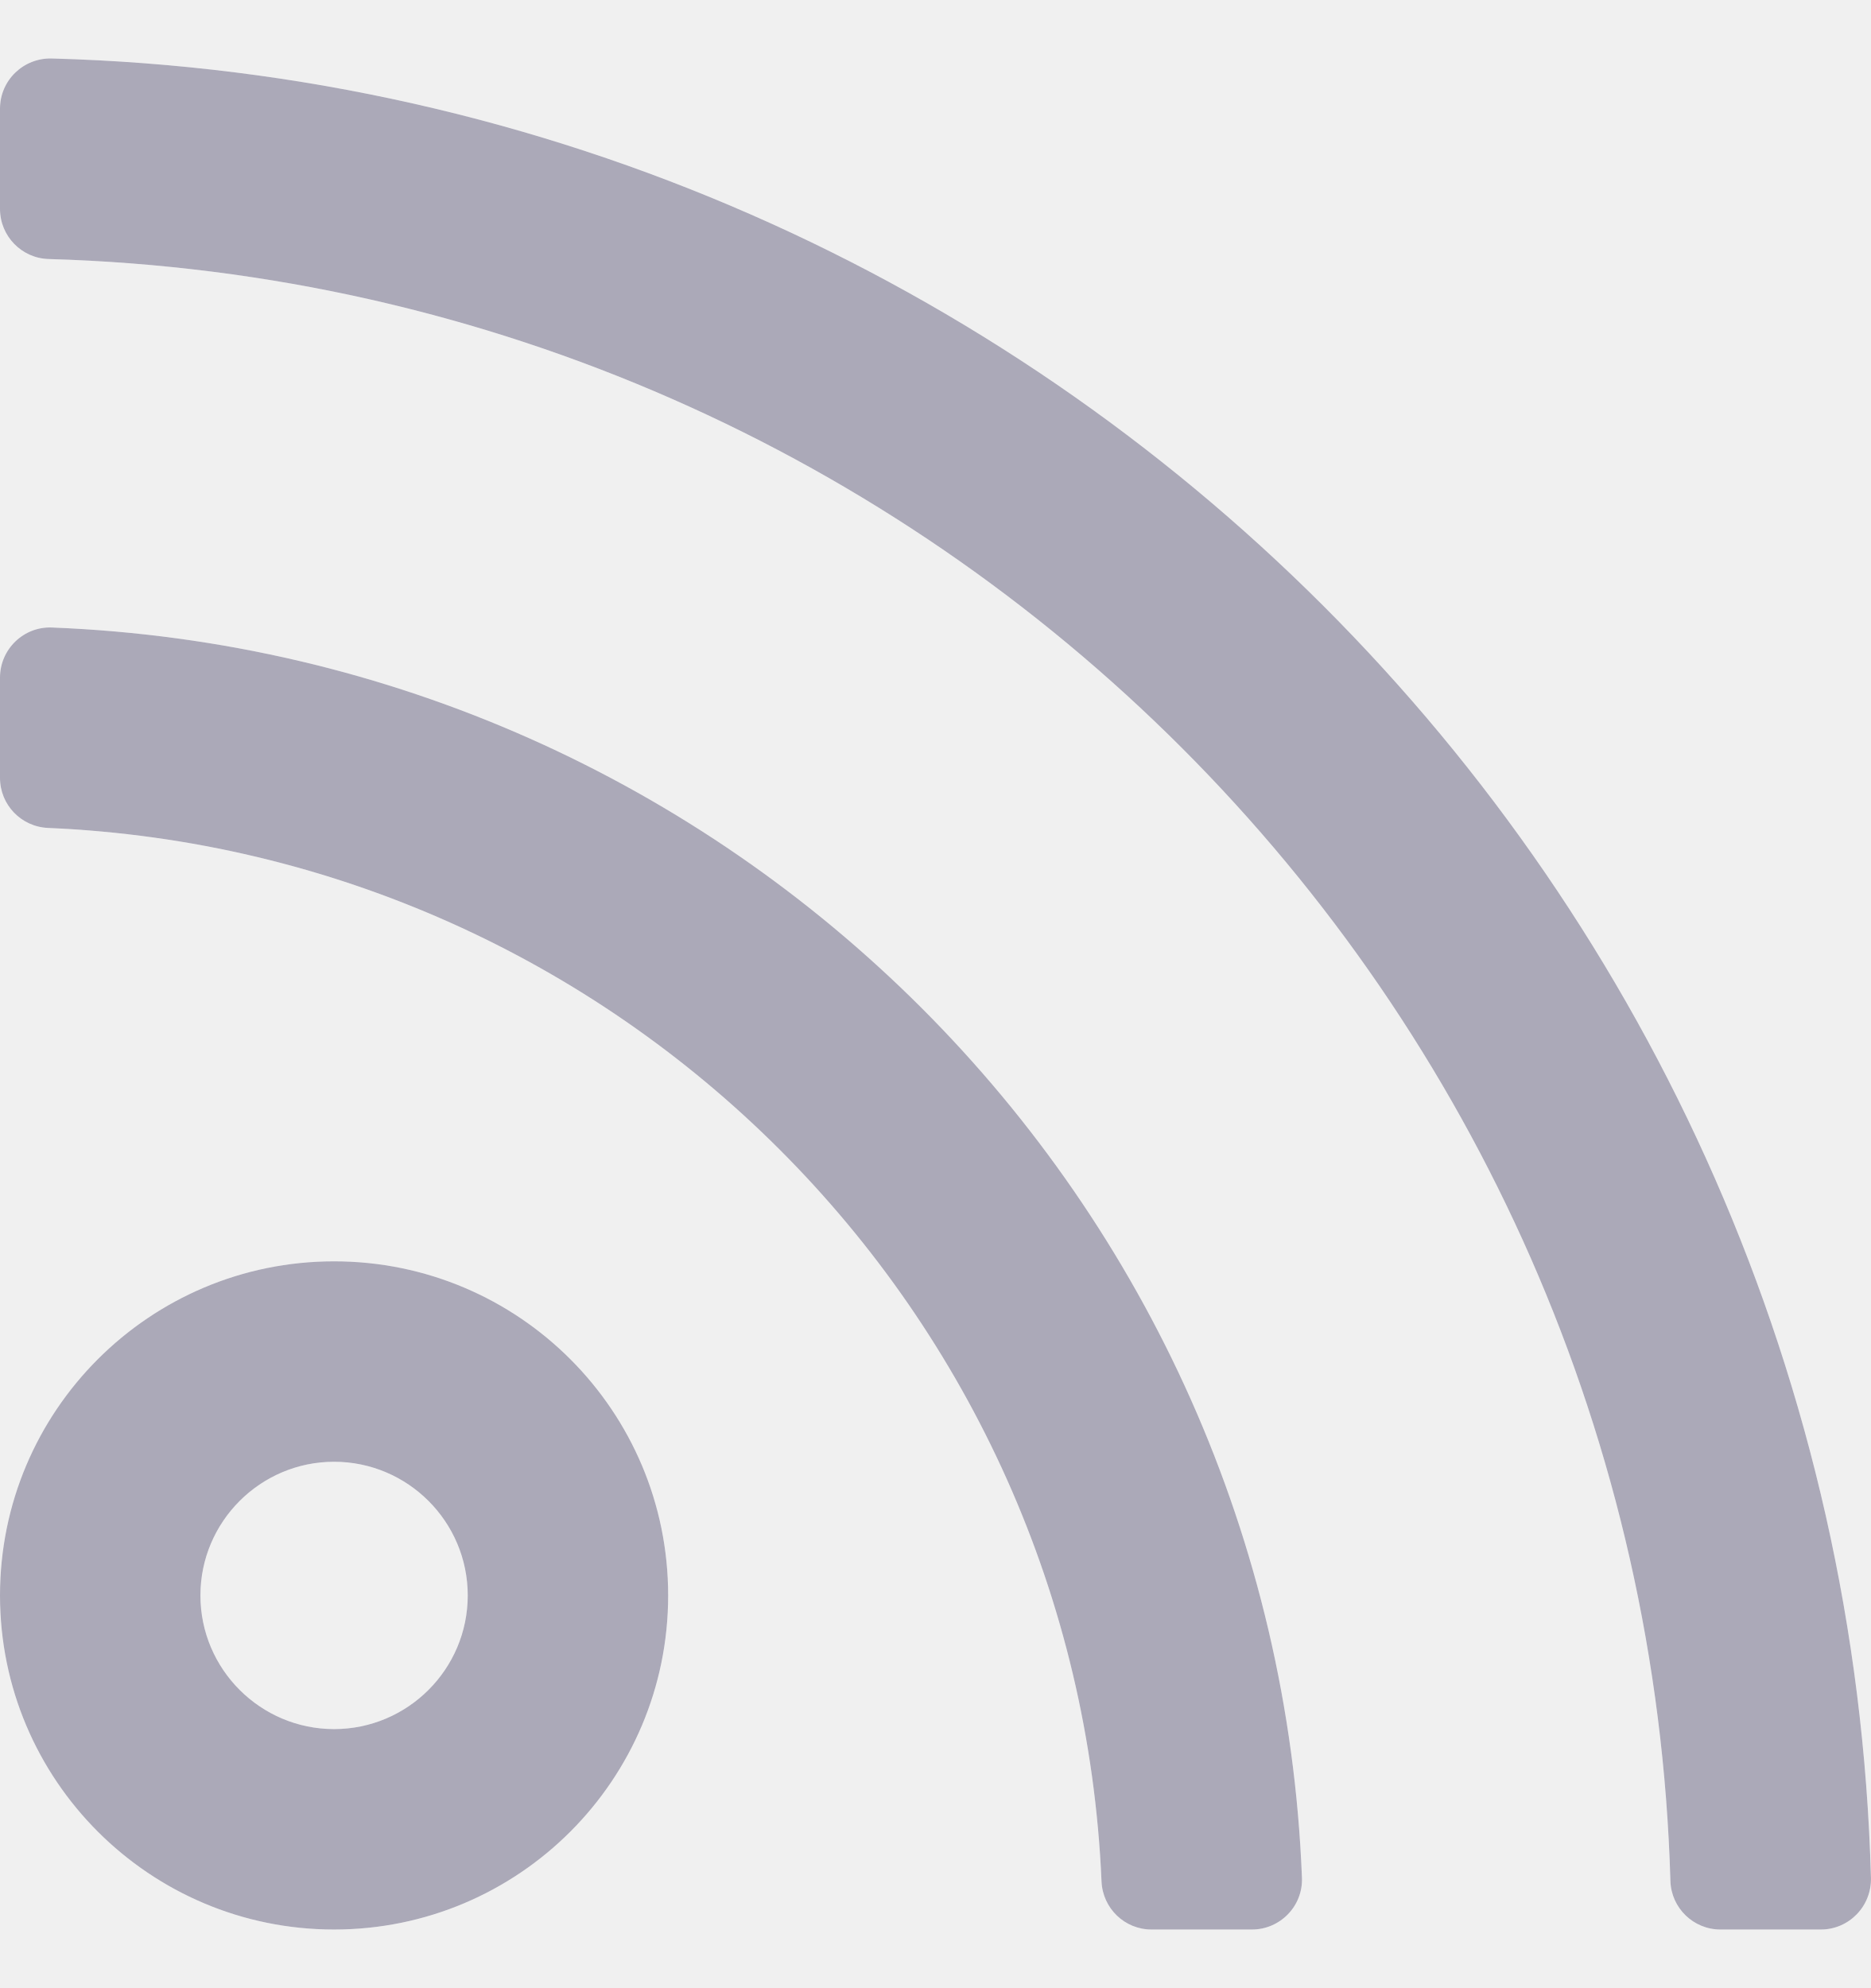
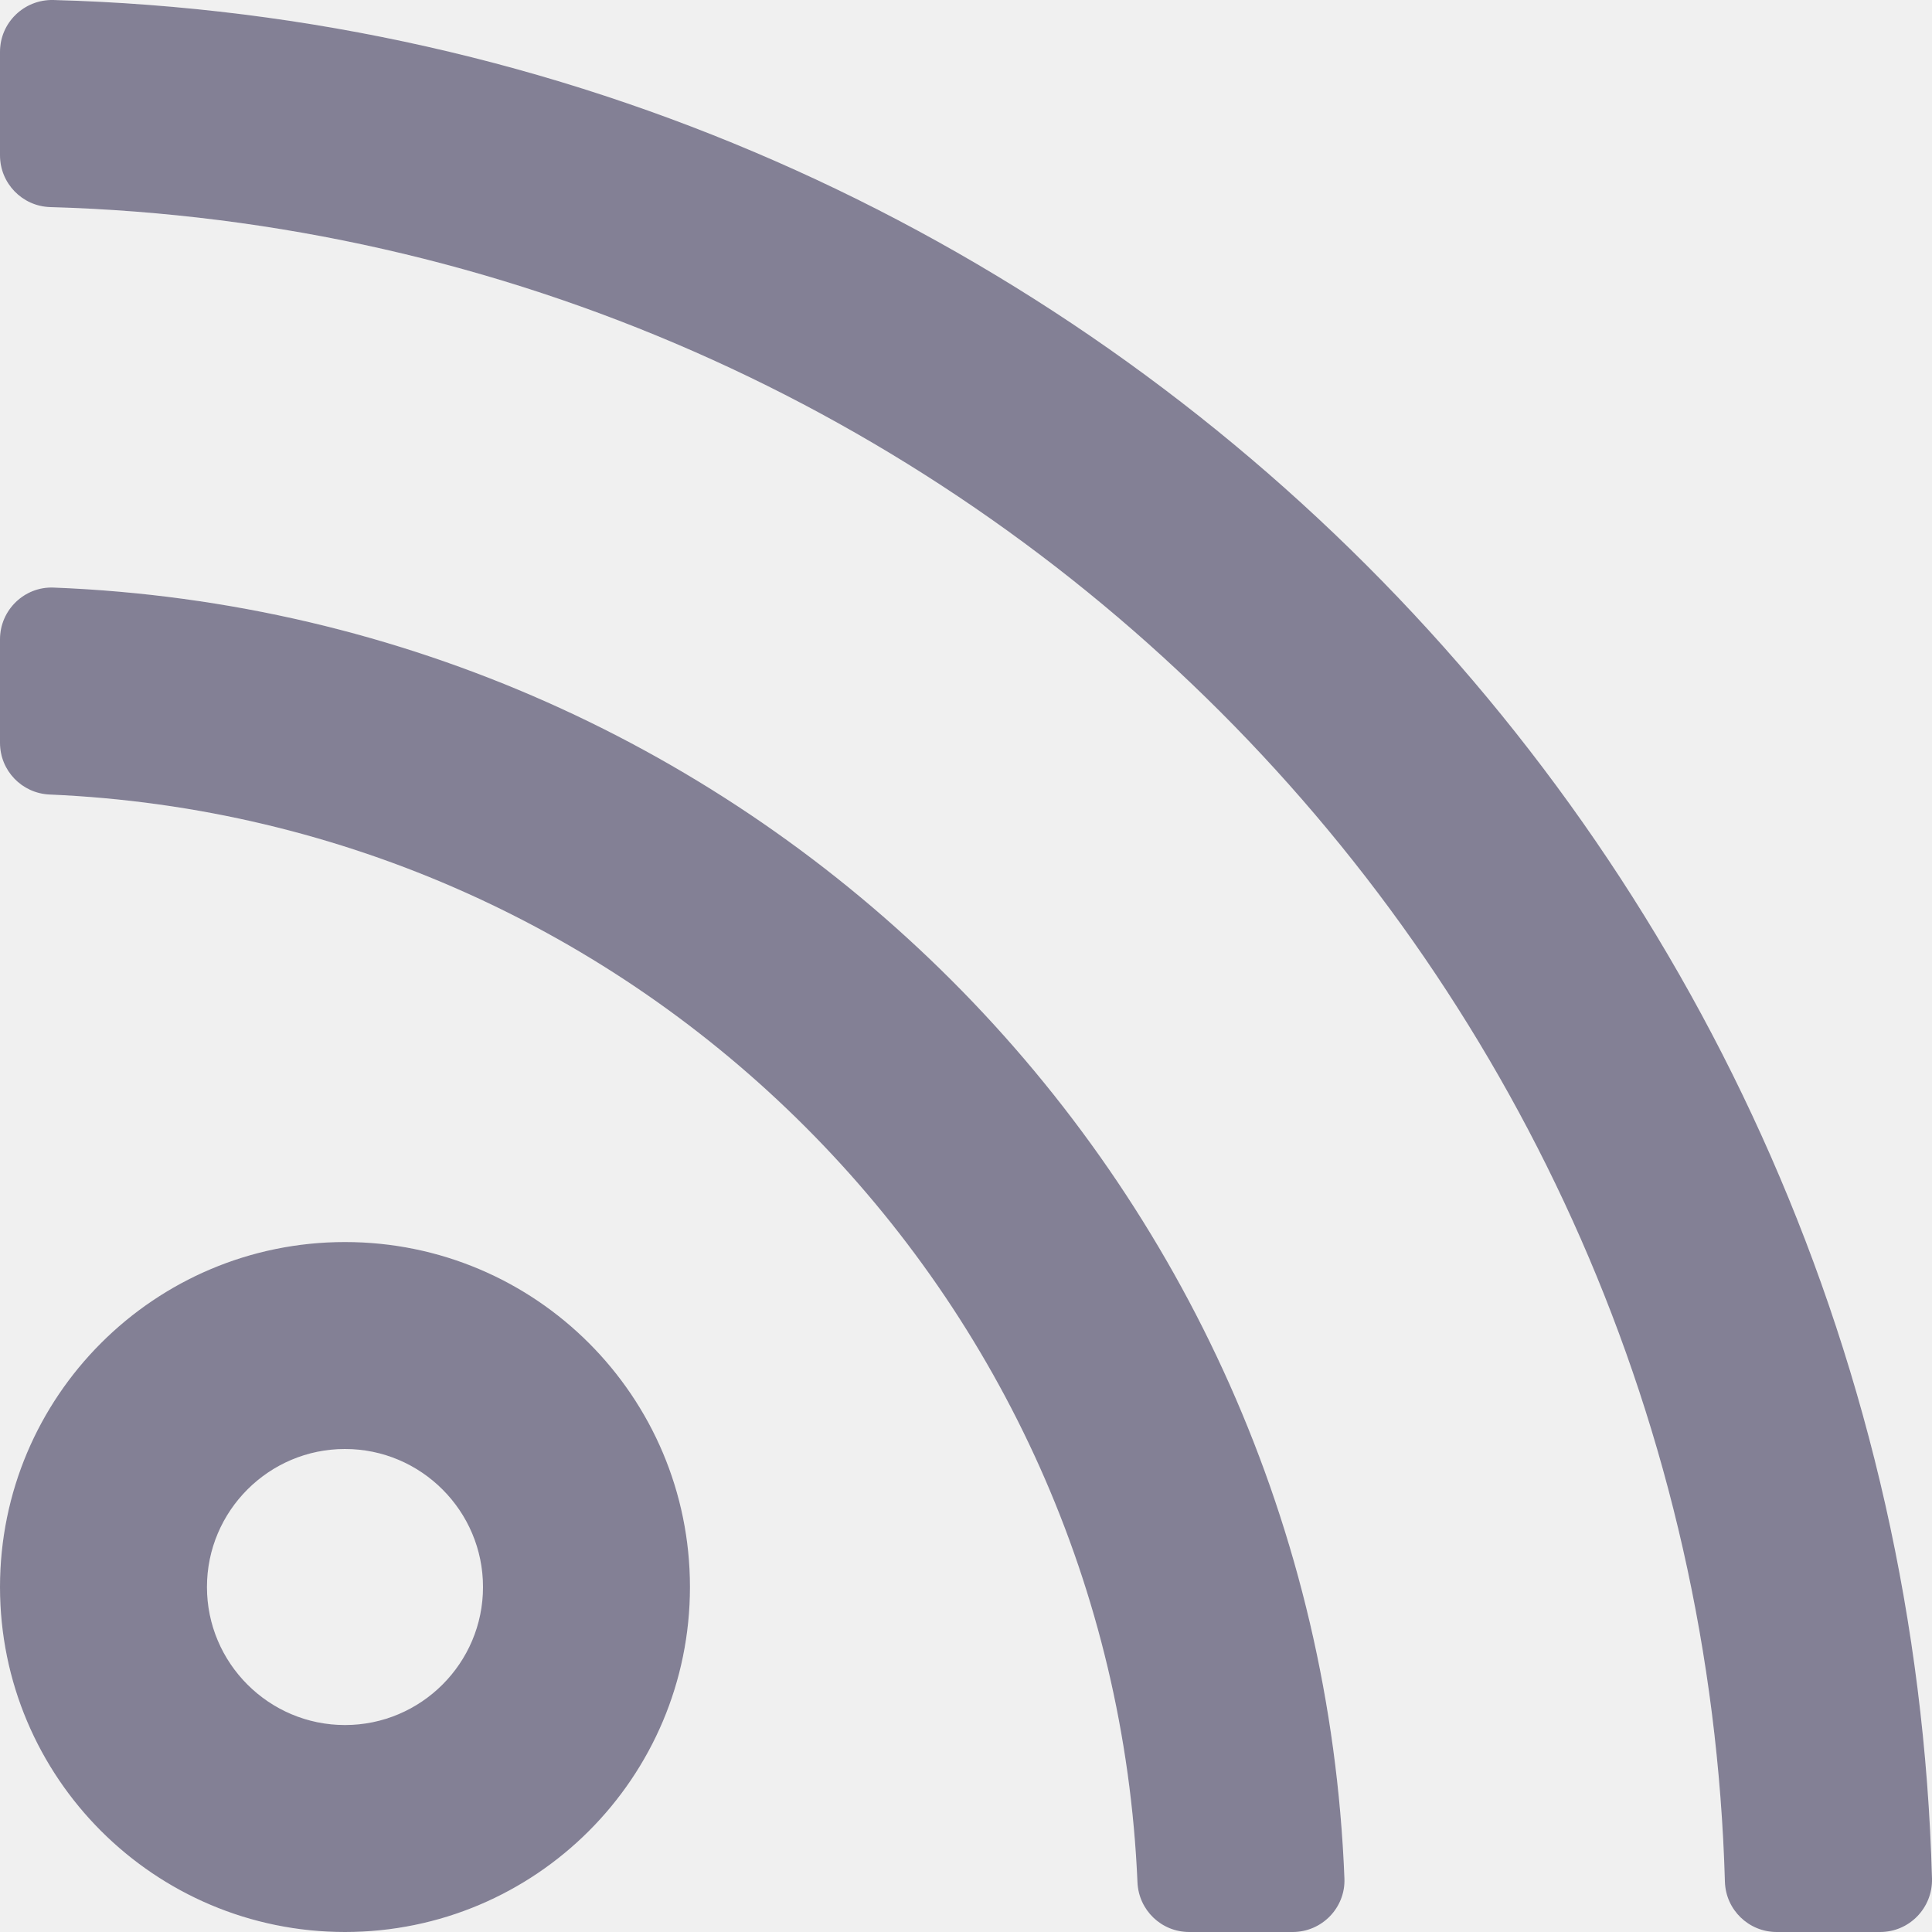
- <svg xmlns="http://www.w3.org/2000/svg" xmlns:xlink="http://www.w3.org/1999/xlink" width="16" height="17" viewBox="0 0 16 17">
+ <svg xmlns="http://www.w3.org/2000/svg" xmlns:xlink="http://www.w3.org/1999/xlink" width="16" height="16" viewBox="0 0 16 16">
  <defs>
-     <path id="rss-sm-a" d="M1002.857,603.5 C1002.227,603.5 1001.714,604.013 1001.714,604.643 C1001.714,605.273 1002.227,605.786 1002.857,605.786 C1003.487,605.786 1004,605.273 1004,604.643 C1004,604.013 1003.487,603.5 1002.857,603.5 Z M1002.857,601.786 C1004.435,601.786 1005.714,603.065 1005.714,604.643 C1005.714,606.221 1004.435,607.5 1002.857,607.5 C1001.279,607.5 1000,606.221 1000,604.643 C1000,603.065 1001.279,601.786 1002.857,601.786 Z M1016,607.058 C1016.006,607.3 1015.813,607.5 1015.571,607.5 L1014.713,607.5 C1014.482,607.5 1014.292,607.316 1014.285,607.085 C1014.069,599.527 1007.986,593.431 1000.415,593.215 C1000.184,593.208 1000,593.018 1000,592.787 L1000,591.929 C1000,591.687 1000.2,591.494 1000.442,591.5 C1008.926,591.73 1015.77,598.564 1016,607.058 Z M1011.134,607.056 C1011.144,607.299 1010.948,607.5 1010.706,607.5 L1009.848,607.5 C1009.618,607.5 1009.43,607.319 1009.42,607.089 C1009.211,602.206 1005.295,598.289 1000.411,598.08 C1000.181,598.07 1000,597.882 1000,597.652 L1000,596.794 C1000,596.552 1000.202,596.356 1000.444,596.366 C1006.249,596.593 1010.907,601.25 1011.134,607.056 Z" />
+     <path id="rss-sm-a" d="M2.857,36 C2.227,36 1.714,36.513 1.714,37.143 C1.714,37.773 2.227,38.286 2.857,38.286 C3.487,38.286 4,37.773 4,37.143 C4,36.513 3.487,36 2.857,36 Z M2.857,34.286 C4.435,34.286 5.714,35.565 5.714,37.143 C5.714,38.721 4.435,40 2.857,40 C1.279,40 1.99840144e-13,38.721 1.99840144e-13,37.143 C1.99840144e-13,35.565 1.279,34.286 2.857,34.286 Z M16,39.558 C16.006,39.8 15.813,40 15.571,40 L14.713,40 C14.482,40 14.292,39.816 14.285,39.585 C14.069,32.027 7.986,25.931 0.415,25.715 C0.184,25.708 1.99840144e-13,25.518 1.99840144e-13,25.287 L1.99840144e-13,24.429 C1.99840144e-13,24.187 0.2,23.994 0.442,24 C8.926,24.23 15.77,31.064 16,39.558 Z M11.134,39.556 C11.144,39.798 10.948,40 10.706,40 L9.848,40 C9.618,40 9.43,39.819 9.42,39.589 C9.211,34.706 5.295,30.789 0.411,30.58 C0.181,30.57 1.99840144e-13,30.382 1.99840144e-13,30.152 L1.99840144e-13,29.294 C1.99840144e-13,29.052 0.202,28.856 0.444,28.866 C6.249,29.093 10.907,33.75 11.134,39.556 Z" />
  </defs>
-   <g fill="none" transform="translate(-1000 -591)">
+   <g fill="none" opacity=".56" transform="translate(0 -24)">
    <use fill="#FFF" xlink:href="#rss-sm-a" />
-     <use fill="#ABA9B8" xlink:href="#rss-sm-a" />
+     <use fill="#2E294E" xlink:href="#rss-sm-a" />
  </g>
</svg>
